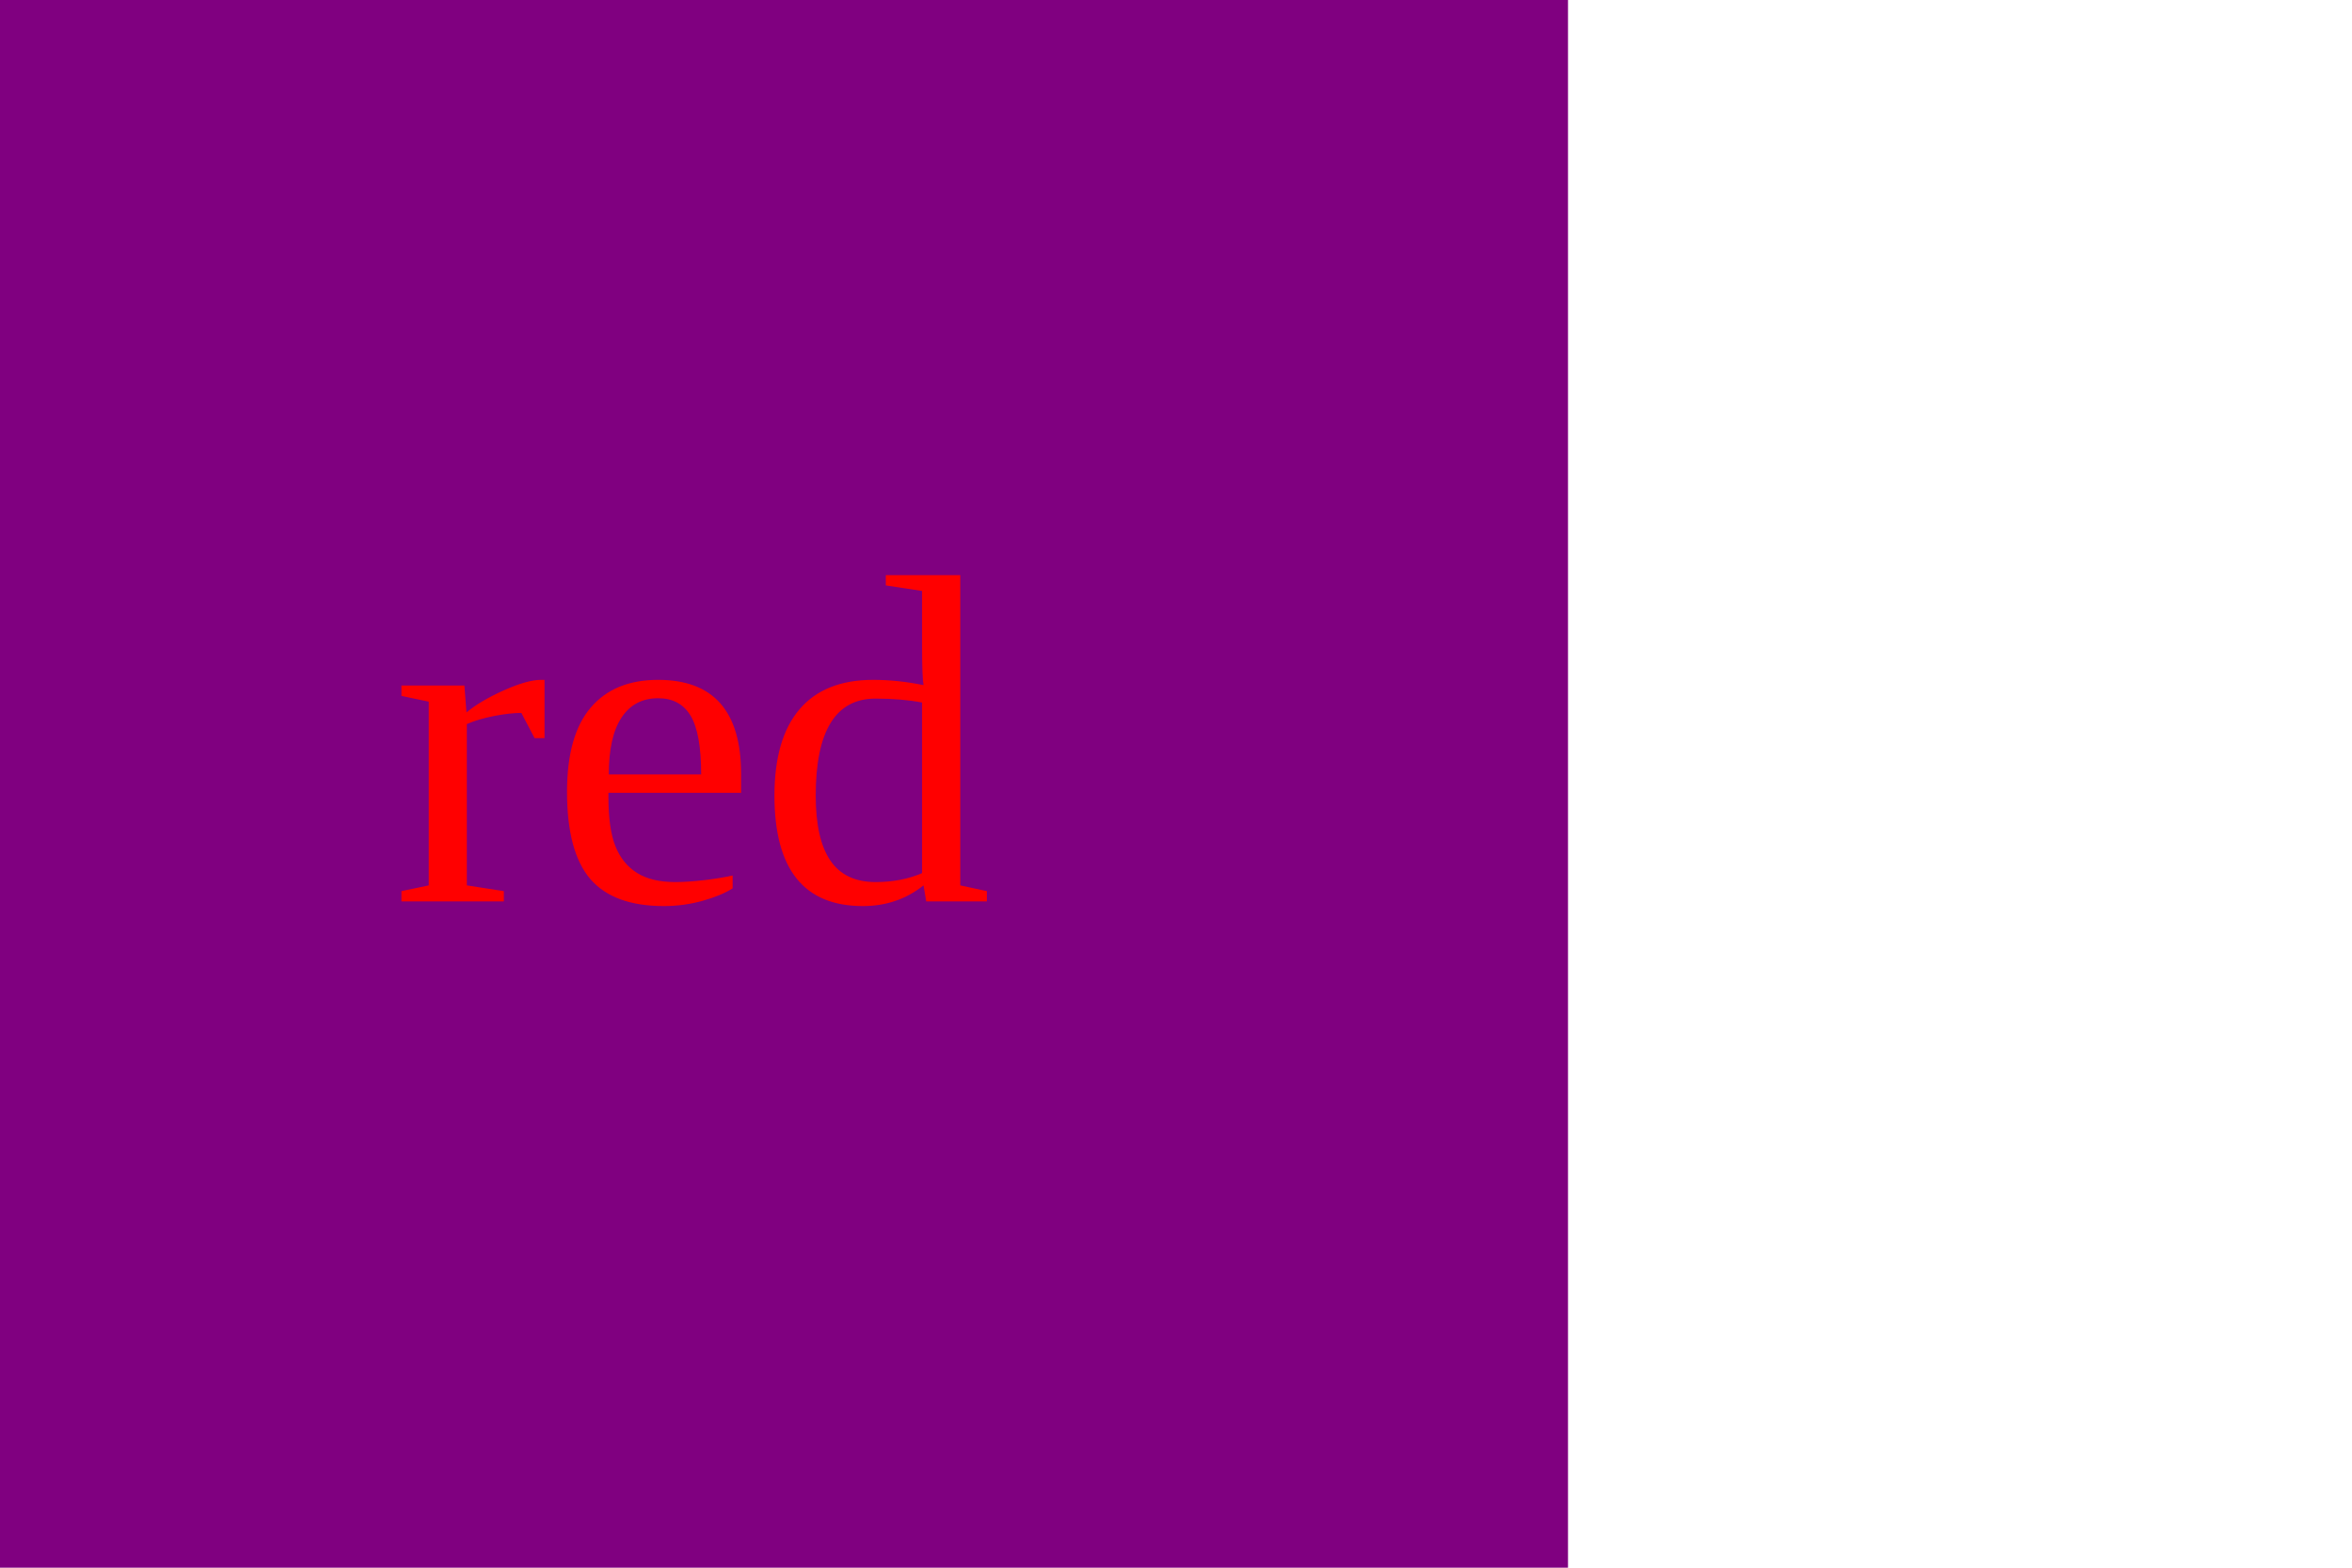
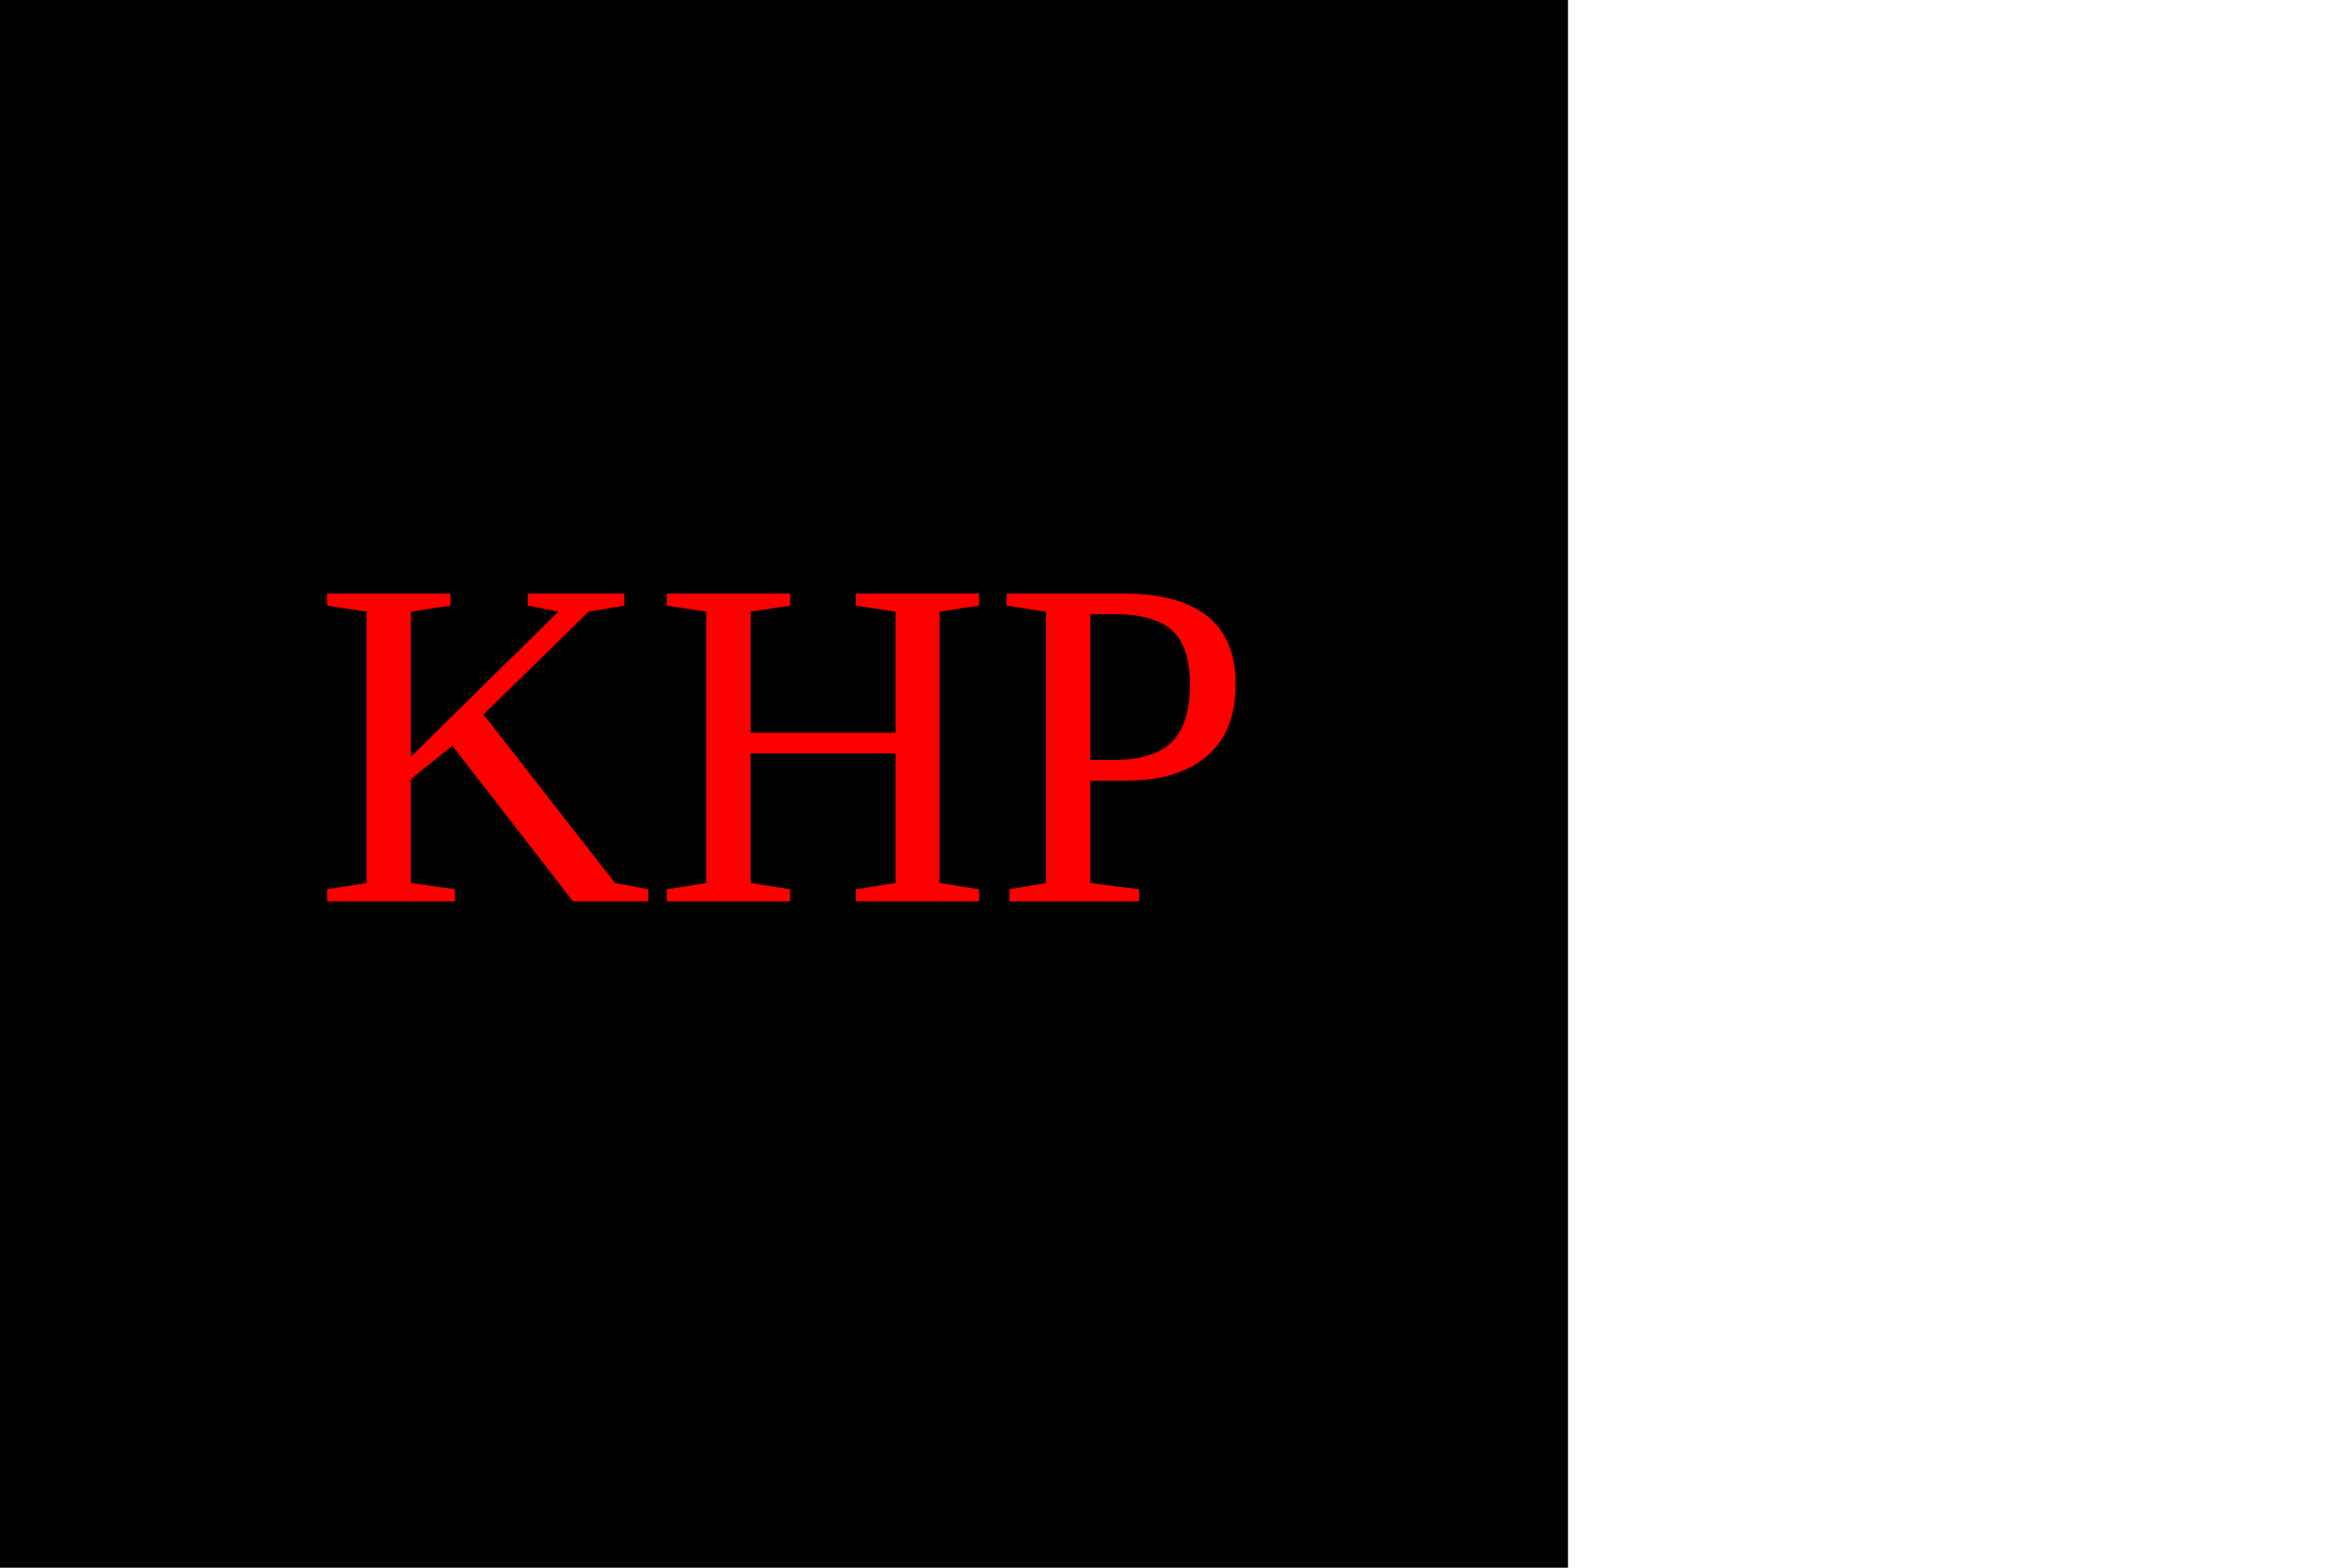
<svg xmlns="http://www.w3.org/2000/svg" version="1.1" width="300" height="200">
-   <rect width="200" height="200" fill="purple" />
-   <text x="50" y="115" font-size="60" style="text-align:center" fill="red">red</text>
+   <rect width="200" height="200" fill="black" />
+   <text x="100" y="115" font-size="60" text-anchor="middle" fill="red">KHP</text>
</svg>
